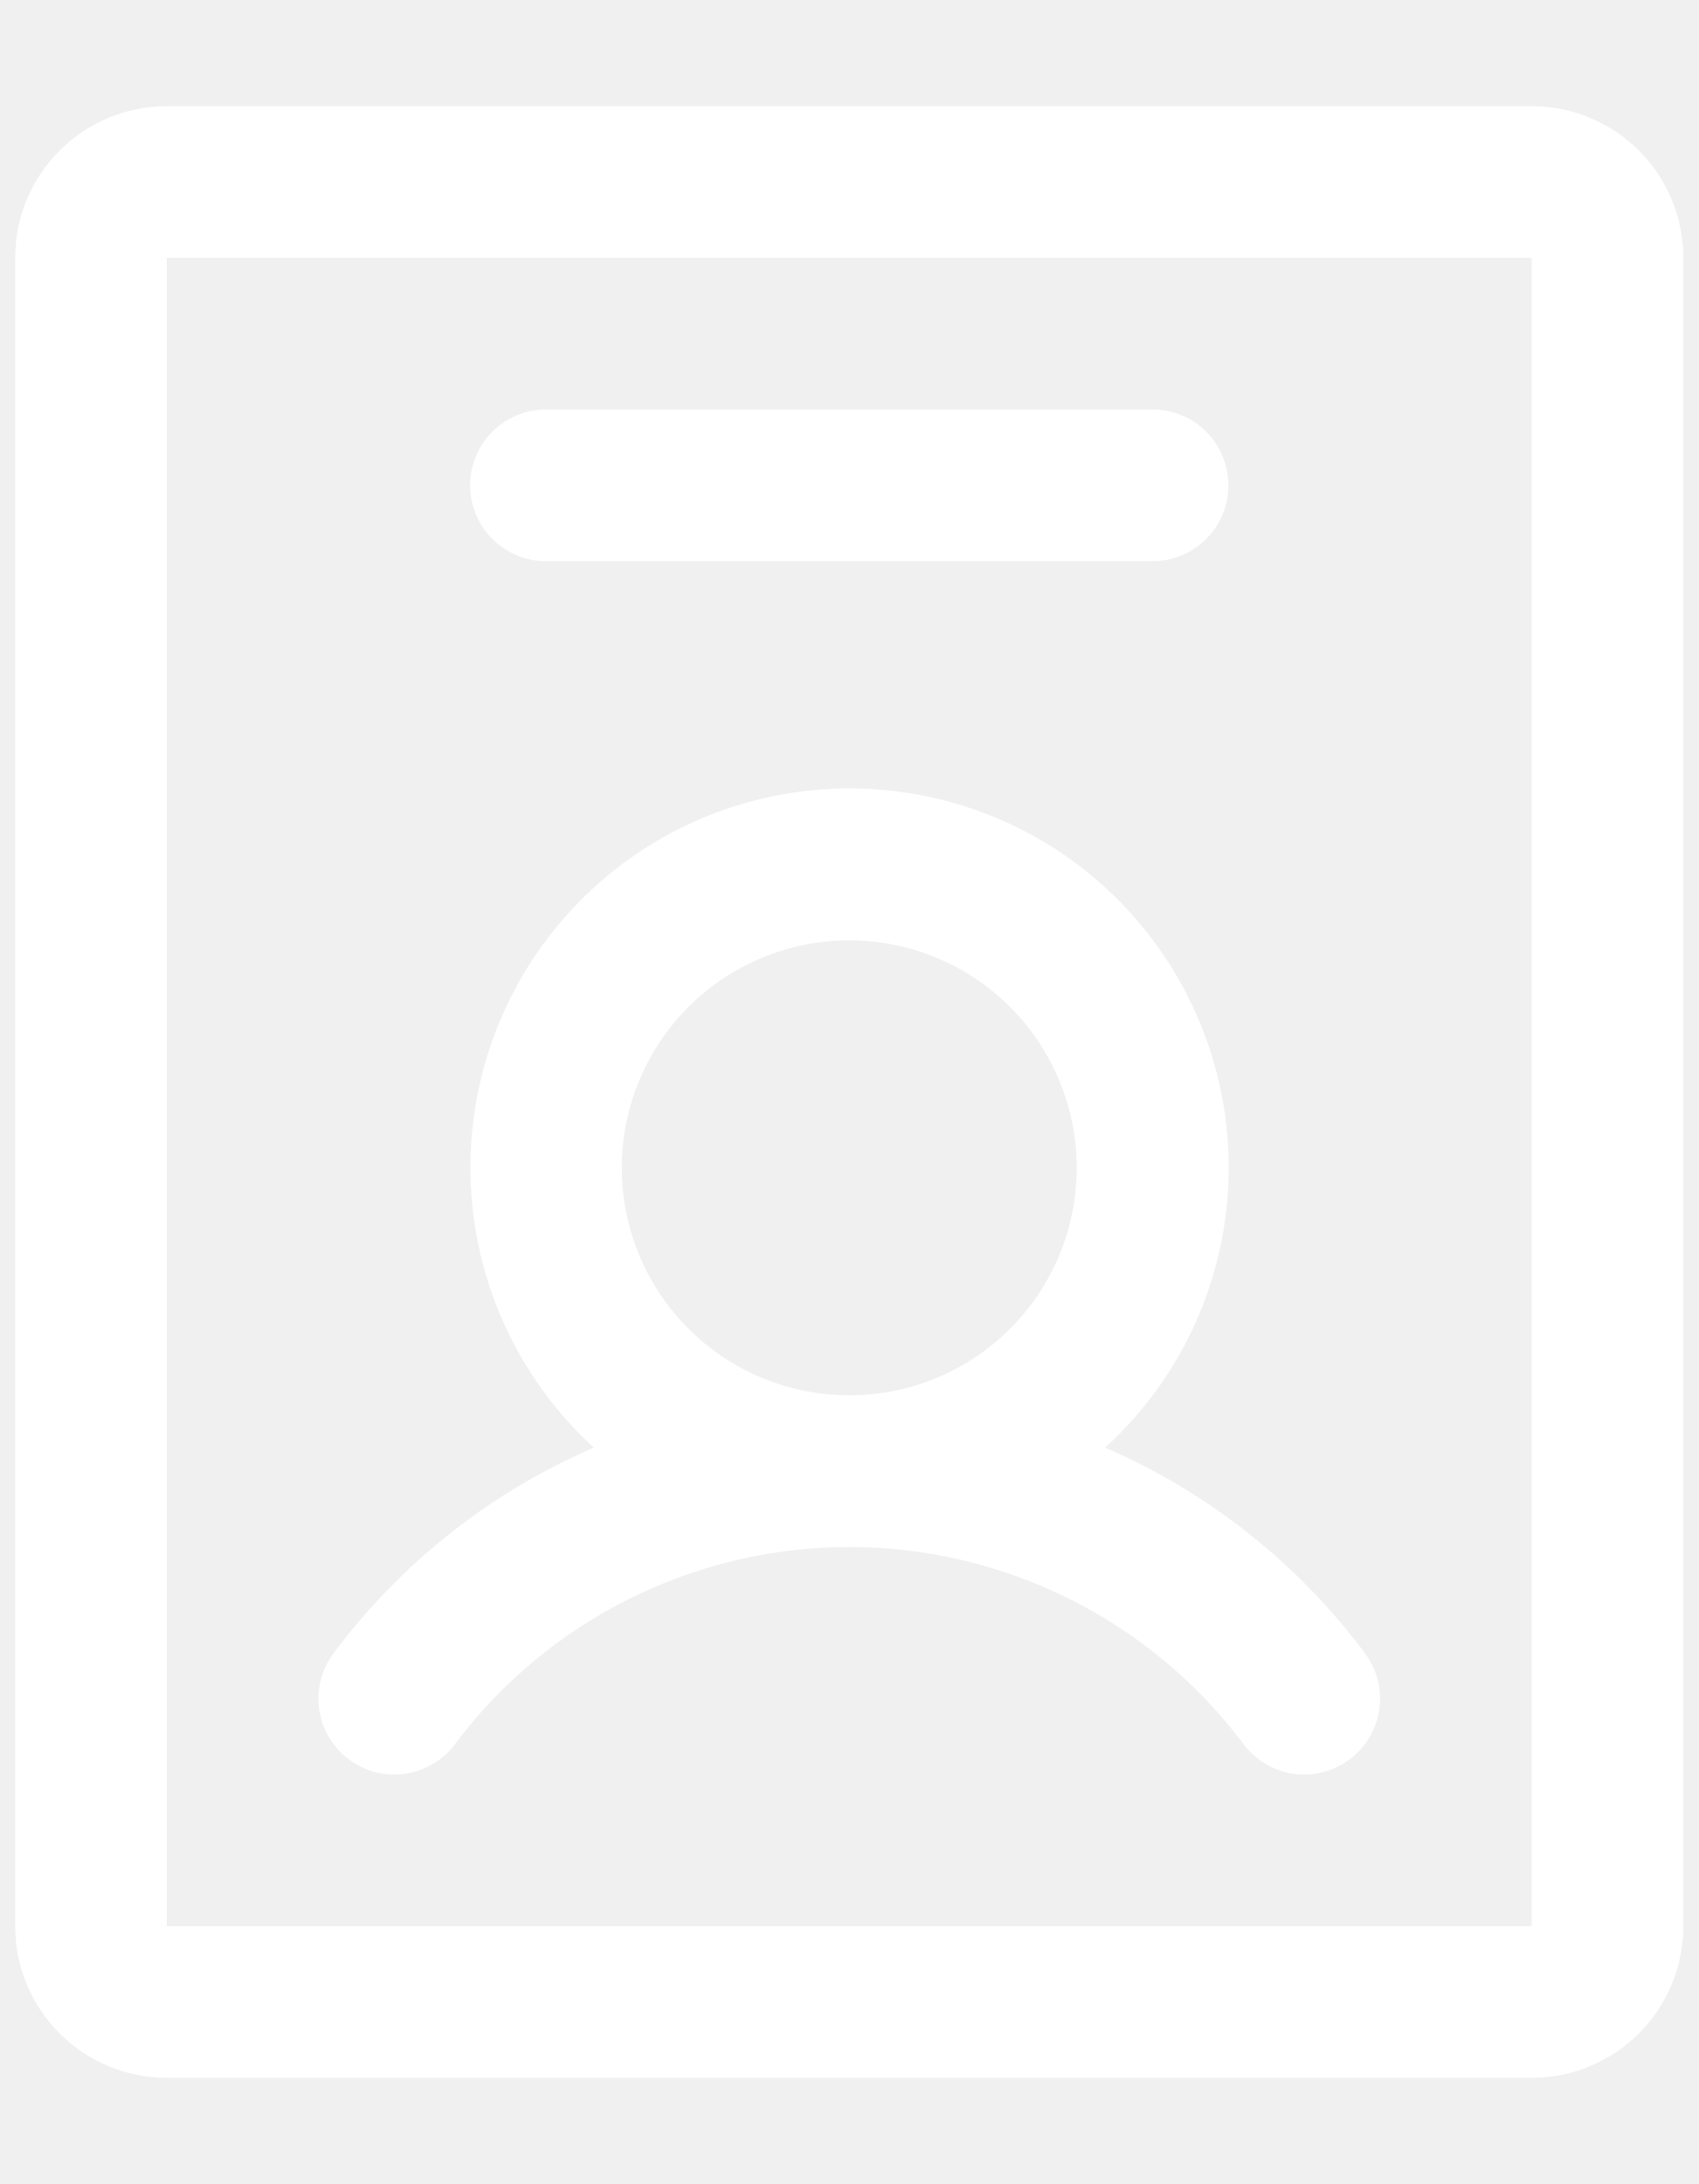
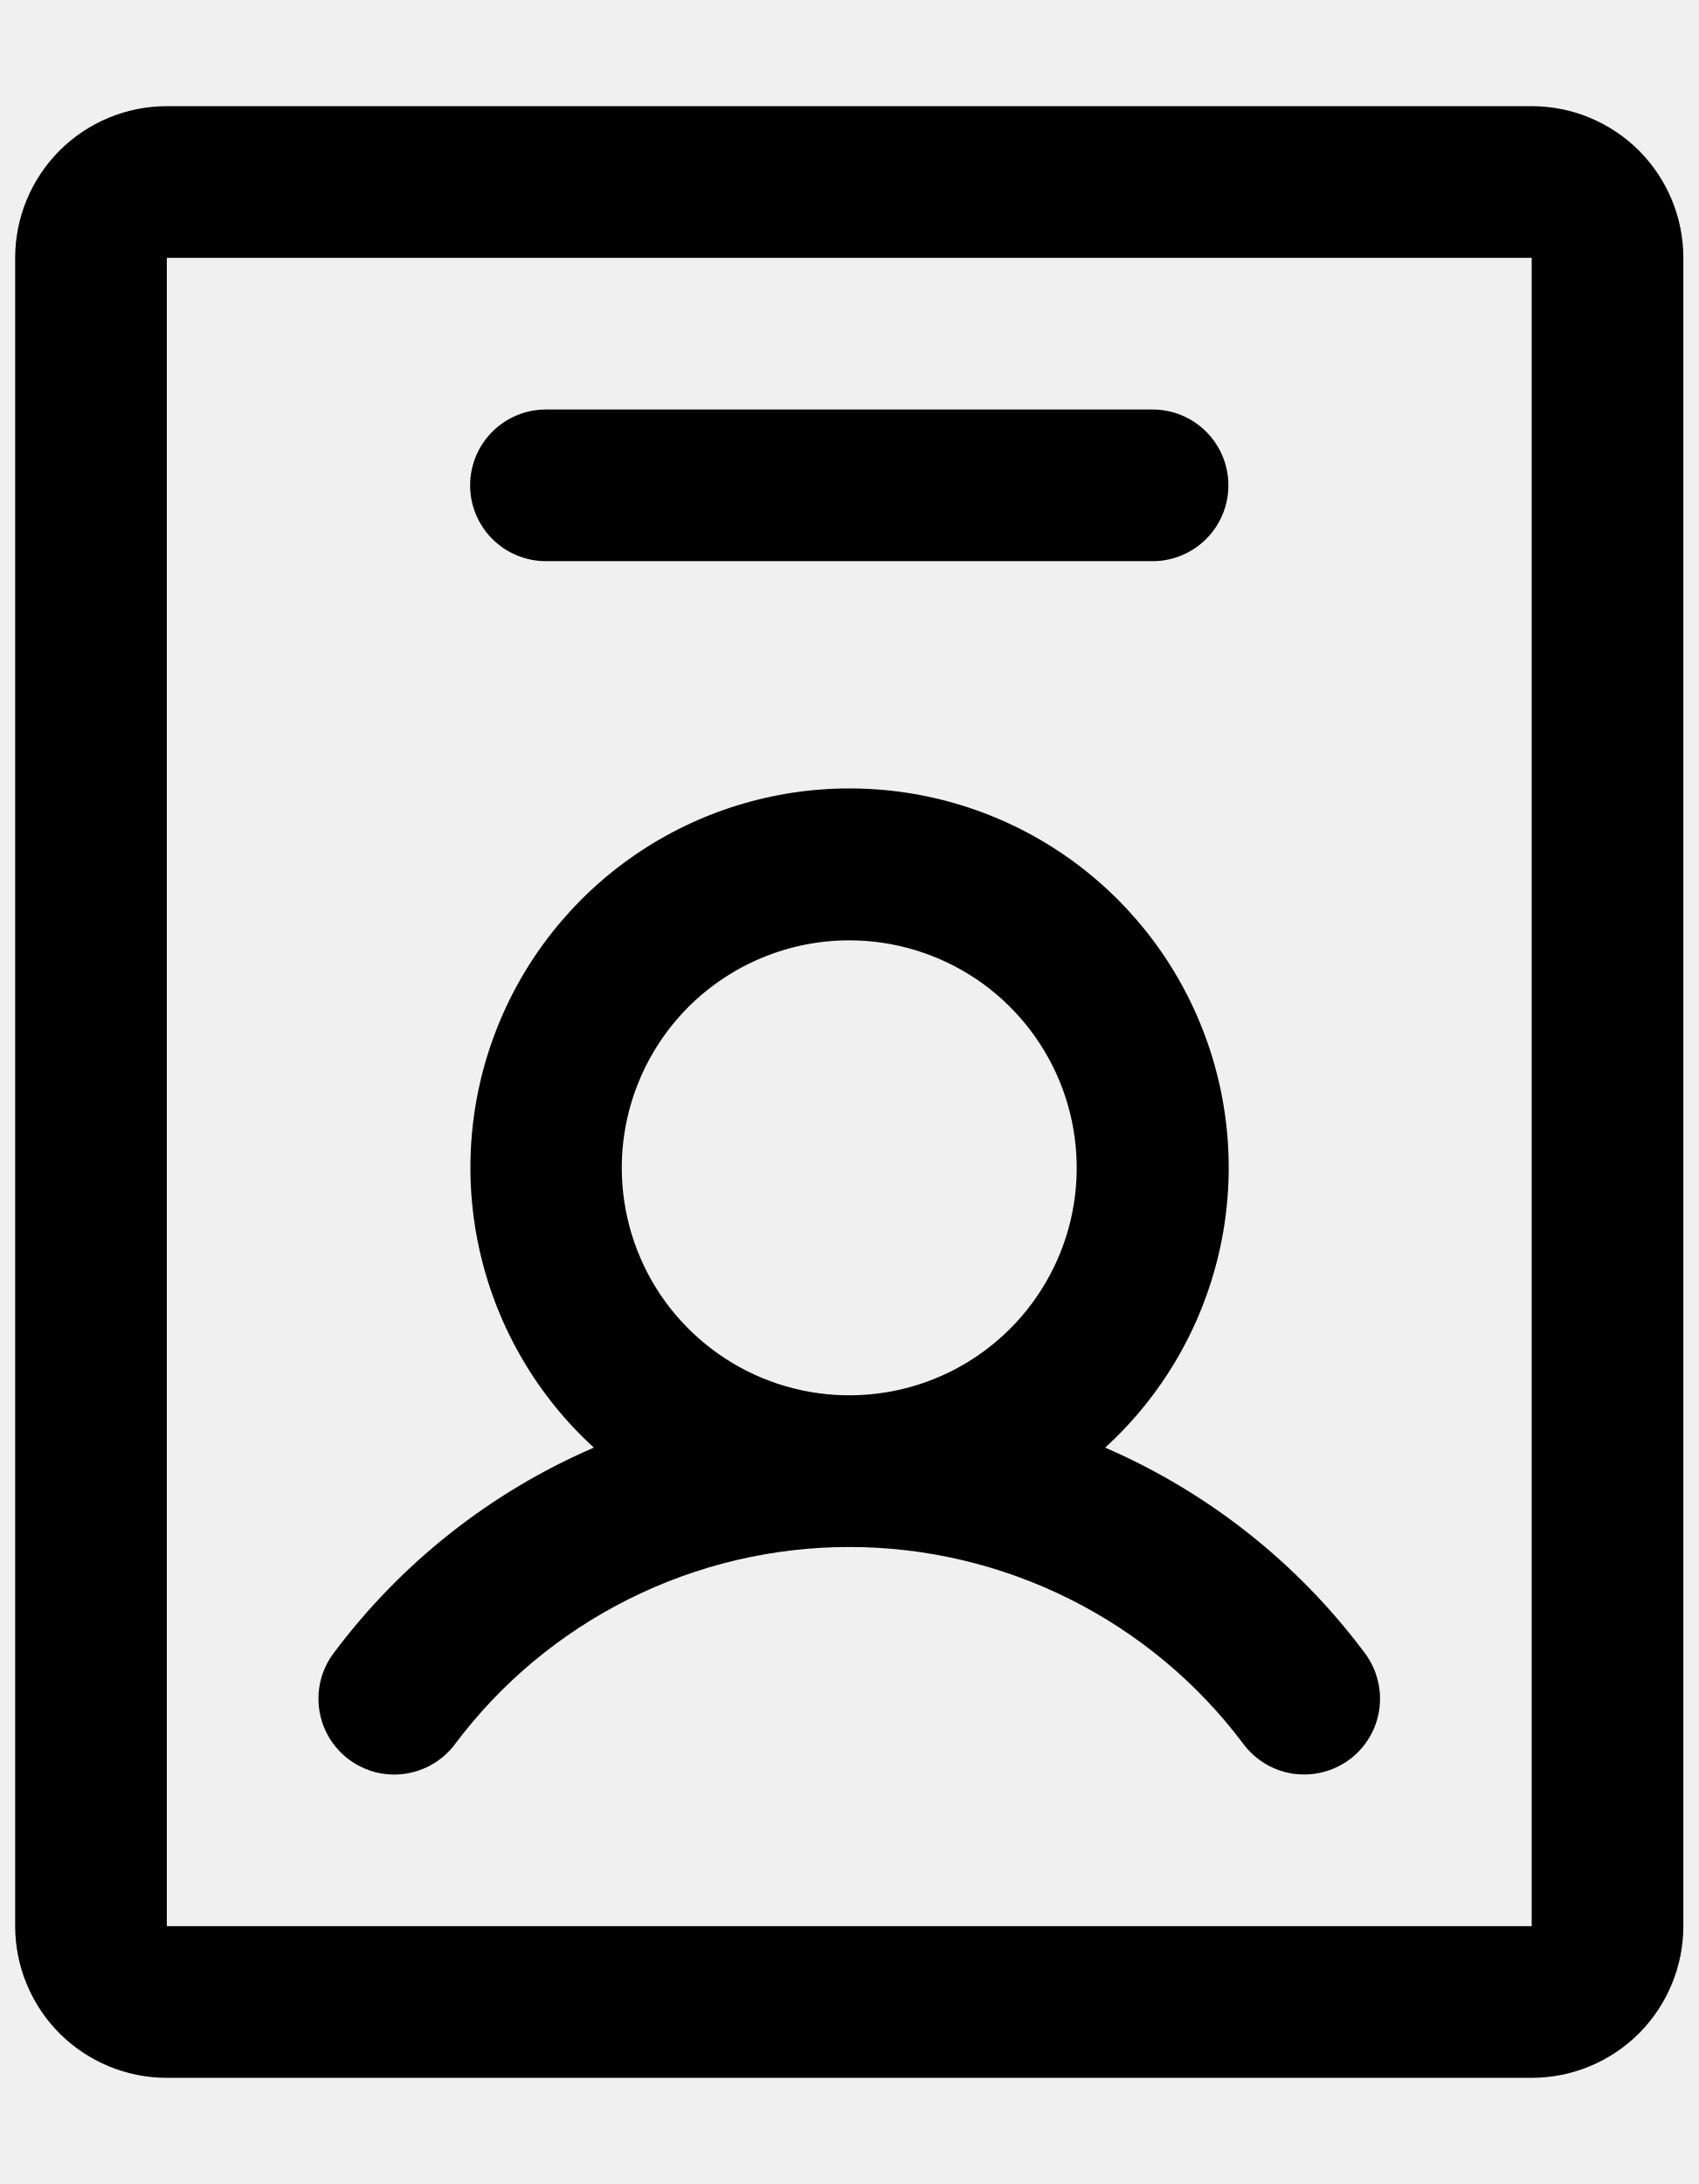
<svg xmlns="http://www.w3.org/2000/svg" width="14" height="18" viewBox="0 0 14 18" fill="none">
-   <path d="M2.874 14.5C2.94 14.549 3.015 14.585 3.094 14.606C3.174 14.626 3.257 14.631 3.338 14.619C3.419 14.607 3.498 14.58 3.568 14.538C3.639 14.496 3.701 14.441 3.75 14.375C4.128 13.87 4.619 13.461 5.183 13.179C5.747 12.897 6.369 12.75 7 12.75C7.631 12.75 8.253 12.897 8.817 13.179C9.381 13.461 9.872 13.87 10.25 14.375C10.299 14.441 10.361 14.496 10.432 14.538C10.502 14.58 10.58 14.607 10.662 14.619C10.743 14.63 10.826 14.626 10.905 14.605C10.985 14.585 11.059 14.549 11.125 14.5C11.191 14.451 11.246 14.389 11.288 14.318C11.33 14.248 11.357 14.17 11.369 14.088C11.38 14.007 11.376 13.924 11.355 13.845C11.335 13.765 11.299 13.691 11.25 13.625C10.697 12.883 9.959 12.299 9.109 11.931C9.575 11.506 9.901 10.95 10.045 10.336C10.189 9.723 10.144 9.08 9.916 8.493C9.688 7.905 9.288 7.4 8.768 7.044C8.248 6.688 7.633 6.498 7.002 6.498C6.372 6.498 5.757 6.688 5.237 7.044C4.717 7.4 4.317 7.905 4.089 8.493C3.861 9.08 3.816 9.723 3.96 10.336C4.104 10.95 4.43 11.506 4.895 11.931C4.044 12.298 3.305 12.882 2.75 13.625C2.65 13.758 2.608 13.924 2.631 14.088C2.654 14.252 2.742 14.4 2.874 14.5ZM7 7.75C7.371 7.75 7.733 7.86 8.042 8.066C8.35 8.272 8.59 8.565 8.732 8.907C8.874 9.25 8.911 9.627 8.839 9.991C8.767 10.354 8.588 10.689 8.326 10.951C8.064 11.213 7.73 11.392 7.366 11.464C7.002 11.536 6.625 11.499 6.282 11.357C5.94 11.215 5.647 10.975 5.441 10.667C5.235 10.358 5.125 9.996 5.125 9.625C5.125 9.128 5.323 8.651 5.674 8.299C6.026 7.948 6.503 7.75 7 7.75ZM12.625 0.875H1.375C1.043 0.875 0.726 1.007 0.491 1.241C0.257 1.476 0.125 1.793 0.125 2.125V15.875C0.125 16.206 0.257 16.524 0.491 16.759C0.726 16.993 1.043 17.125 1.375 17.125H12.625C12.957 17.125 13.274 16.993 13.509 16.759C13.743 16.524 13.875 16.206 13.875 15.875V2.125C13.875 1.793 13.743 1.476 13.509 1.241C13.274 1.007 12.957 0.875 12.625 0.875ZM12.625 15.875H1.375V2.125H12.625V15.875ZM3.875 4C3.875 3.834 3.941 3.675 4.058 3.558C4.175 3.441 4.334 3.375 4.5 3.375H9.5C9.666 3.375 9.825 3.441 9.942 3.558C10.059 3.675 10.125 3.834 10.125 4C10.125 4.166 10.059 4.325 9.942 4.442C9.825 4.559 9.666 4.625 9.5 4.625H4.5C4.334 4.625 4.175 4.559 4.058 4.442C3.941 4.325 3.875 4.166 3.875 4Z" fill="white" />
+   <path d="M2.874 14.5C2.94 14.549 3.015 14.585 3.094 14.606C3.174 14.626 3.257 14.631 3.338 14.619C3.419 14.607 3.498 14.58 3.568 14.538C3.639 14.496 3.701 14.441 3.75 14.375C4.128 13.87 4.619 13.461 5.183 13.179C5.747 12.897 6.369 12.75 7 12.75C7.631 12.75 8.253 12.897 8.817 13.179C9.381 13.461 9.872 13.87 10.25 14.375C10.299 14.441 10.361 14.496 10.432 14.538C10.502 14.58 10.58 14.607 10.662 14.619C10.743 14.63 10.826 14.626 10.905 14.605C10.985 14.585 11.059 14.549 11.125 14.5C11.191 14.451 11.246 14.389 11.288 14.318C11.33 14.248 11.357 14.17 11.369 14.088C11.38 14.007 11.376 13.924 11.355 13.845C11.335 13.765 11.299 13.691 11.25 13.625C10.697 12.883 9.959 12.299 9.109 11.931C9.575 11.506 9.901 10.95 10.045 10.336C10.189 9.723 10.144 9.08 9.916 8.493C9.688 7.905 9.288 7.4 8.768 7.044C8.248 6.688 7.633 6.498 7.002 6.498C6.372 6.498 5.757 6.688 5.237 7.044C4.717 7.4 4.317 7.905 4.089 8.493C3.861 9.08 3.816 9.723 3.96 10.336C4.104 10.95 4.43 11.506 4.895 11.931C4.044 12.298 3.305 12.882 2.75 13.625C2.65 13.758 2.608 13.924 2.631 14.088C2.654 14.252 2.742 14.4 2.874 14.5ZM7 7.75C7.371 7.75 7.733 7.86 8.042 8.066C8.35 8.272 8.59 8.565 8.732 8.907C8.874 9.25 8.911 9.627 8.839 9.991C8.767 10.354 8.588 10.689 8.326 10.951C8.064 11.213 7.73 11.392 7.366 11.464C7.002 11.536 6.625 11.499 6.282 11.357C5.94 11.215 5.647 10.975 5.441 10.667C5.235 10.358 5.125 9.996 5.125 9.625C5.125 9.128 5.323 8.651 5.674 8.299C6.026 7.948 6.503 7.75 7 7.75ZM12.625 0.875H1.375C1.043 0.875 0.726 1.007 0.491 1.241C0.257 1.476 0.125 1.793 0.125 2.125V15.875C0.125 16.206 0.257 16.524 0.491 16.759C0.726 16.993 1.043 17.125 1.375 17.125H12.625C12.957 17.125 13.274 16.993 13.509 16.759C13.743 16.524 13.875 16.206 13.875 15.875V2.125C13.875 1.793 13.743 1.476 13.509 1.241C13.274 1.007 12.957 0.875 12.625 0.875ZM12.625 15.875H1.375V2.125H12.625V15.875ZM3.875 4C3.875 3.834 3.941 3.675 4.058 3.558C4.175 3.441 4.334 3.375 4.5 3.375H9.5C9.666 3.375 9.825 3.441 9.942 3.558C10.059 3.675 10.125 3.834 10.125 4C10.125 4.166 10.059 4.325 9.942 4.442C9.825 4.559 9.666 4.625 9.5 4.625H4.5C4.334 4.625 4.175 4.559 4.058 4.442C3.941 4.325 3.875 4.166 3.875 4Z" fill="currentColor" />
</svg>
